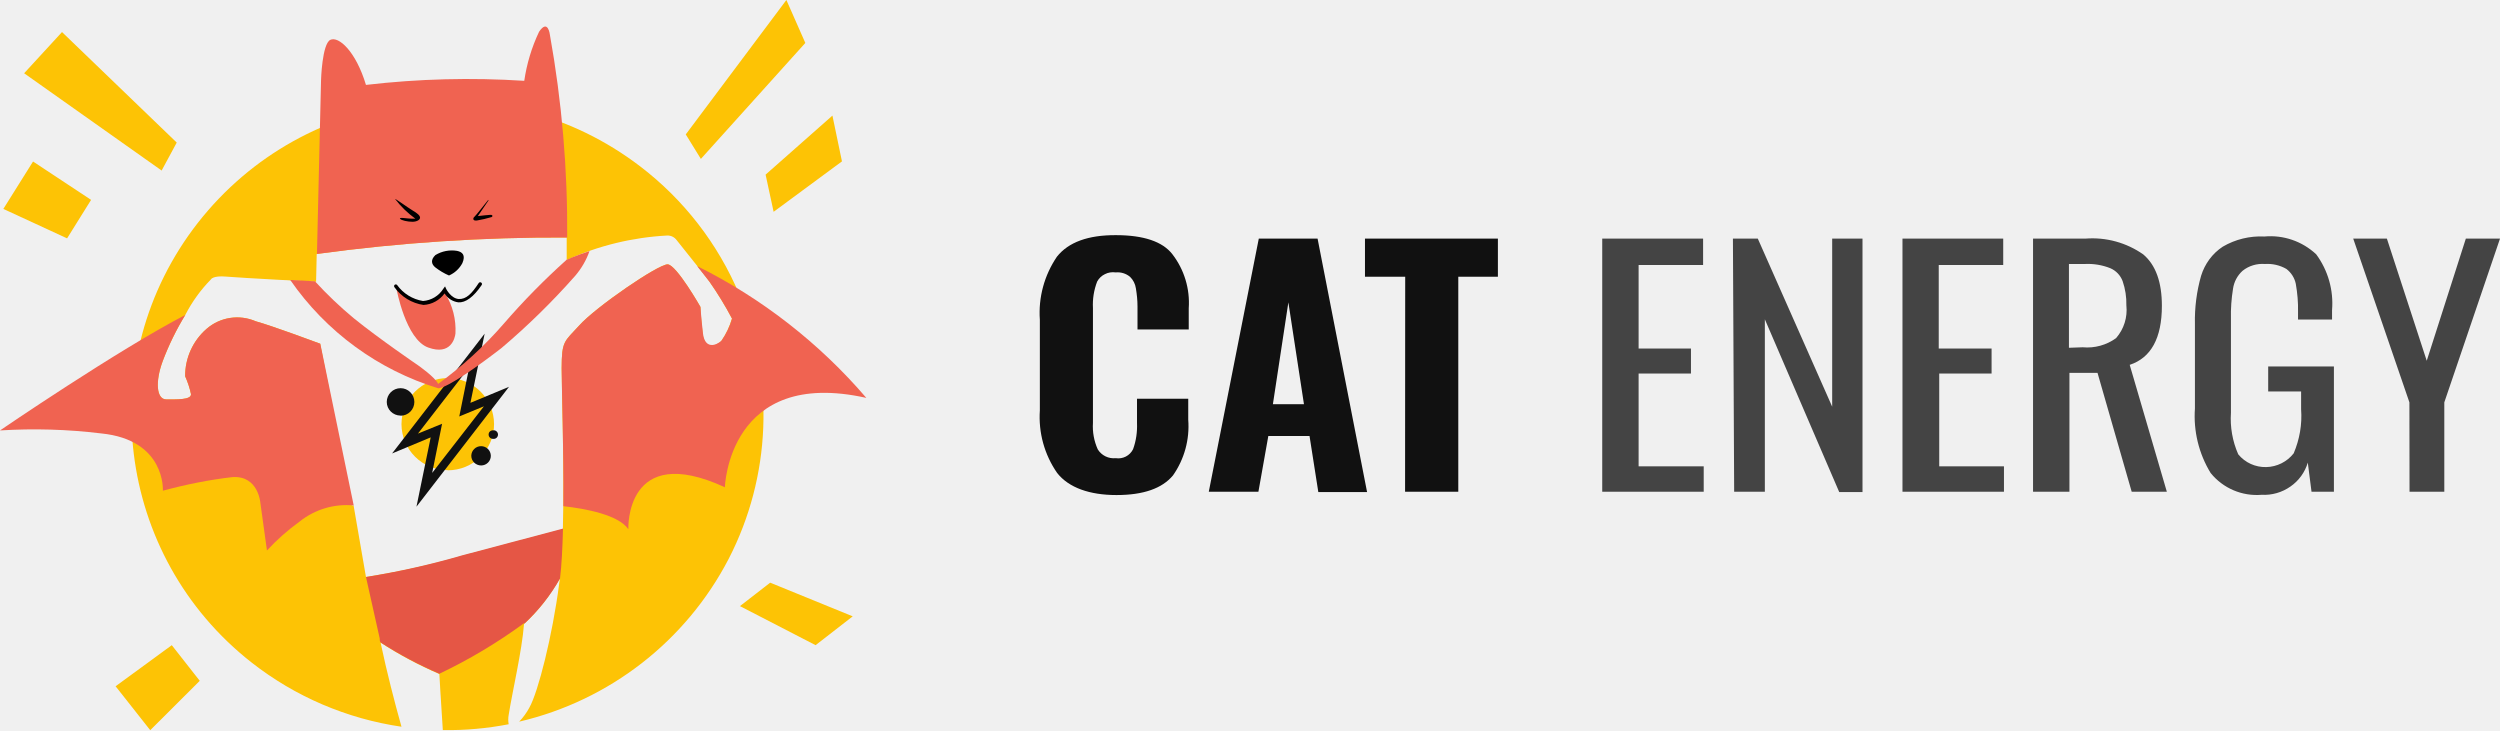
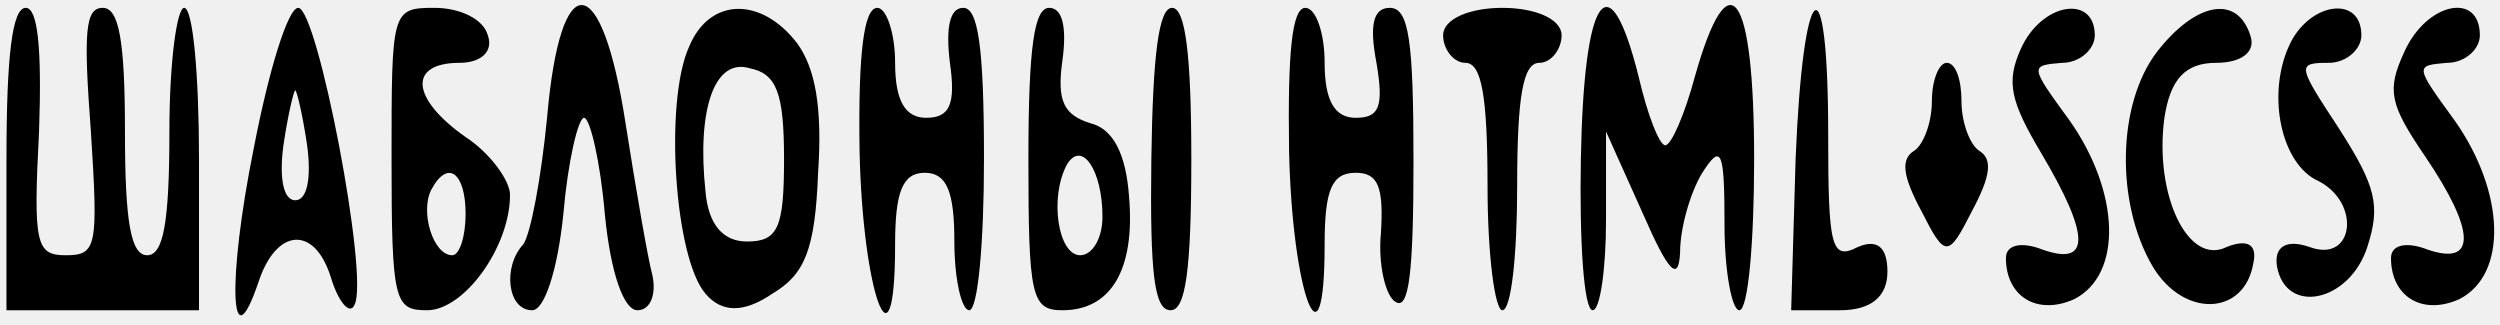
- <svg xmlns="http://www.w3.org/2000/svg" viewBox="0 0 202 59" fill="none">
-   <g clip-path="url(#a)">
-     <path d="M59.74 23.8a25.42 25.42 0 0 0-8.03-10.37 25.63 25.63 0 0 0-35.72 4.57 25.33 25.33 0 0 0 4.35 35.54 25.63 25.63 0 0 0 12.1 5.18c-.58-2.07-1.17-4.36-1.69-6.8 1.5.98 3.1 1.83 4.75 2.54 0 0 .12 2.14.28 4.53 1.78.03 3.56-.13 5.32-.47a2.1 2.1 0 0 1 0-.75c.29-1.85 1.08-5.2 1.24-7.35a15.1 15.1 0 0 0 2.9-3.68l-.06.44c-.55 4.22-1.7 8.74-2.4 9.98-.22.42-.5.8-.83 1.15a25.65 25.65 0 0 0 16.93-13.16 25.32 25.32 0 0 0 .86-21.34Zm-1.46 3.77c-.44.42-1.35.71-1.5-.58-.15-1.29-.19-2.2-.19-2.2s-1.93-3.4-2.64-3.43c-.72-.04-5.82 3.44-7.17 4.96-1.16 1.28-1.4 1.19-1.4 3.44 0 1.7.23 8.1.1 13l-8.13 2.15c-2.55.73-5.15 1.3-7.78 1.71l-1-5.78h-.14l-2.56-13.07s-3.8-1.42-5.2-1.81a3.77 3.77 0 0 0-3.99.62 5.03 5.03 0 0 0-1.72 3.82c.2.46.37.95.47 1.44.05.48-1.2.43-2 .43-.79 0-.9-1.43-.28-3.1a22.1 22.1 0 0 1 1.82-3.72 11.78 11.78 0 0 1 2.06-2.86s.14-.34 1.25-.24c1.1.1 7.26.42 7.26.42l.05-2.25c6.7-.92 13.44-1.36 20.2-1.33v1.82a22.58 22.58 0 0 1 8.12-1.98.91.91 0 0 1 .77.38c.33.43 2.4 2.98 2.64 3.34a27.6 27.6 0 0 1 1.82 2.98 6.17 6.17 0 0 1-.86 1.83Z" fill="#FDC305" />
-     <path d="m56.33 21.5 1 1.27a27.6 27.6 0 0 1 1.82 2.98 6.17 6.17 0 0 1-.85 1.77c-.44.42-1.35.71-1.5-.58-.15-1.29-.2-2.14-.2-2.14s-1.94-3.4-2.65-3.44c-.72-.04-5.82 3.44-7.17 4.96-1.16 1.28-1.4 1.19-1.4 3.44 0 1.49.18 6.6.14 11.14 1.8.2 4.46.7 5.25 1.86 0 0-.29-7.12 7.8-3.39 0 0 .28-9.71 11.43-7.22a43.58 43.58 0 0 0-13.67-10.65Zm-10.5-2.3c.04-5.5-.43-11-1.4-16.4 0 0-.15-1.3-.87-.24-.6 1.26-1 2.6-1.2 3.97a71.13 71.13 0 0 0-12.79.33c-.82-2.72-2.21-3.96-2.88-3.64-.67.33-.75 3.26-.75 3.26l-.33 14.04c6.7-.92 13.45-1.36 20.22-1.33Z" fill="#F06351" />
-     <path d="M45.25 46.74c.13-1.06.2-2.47.24-4.03l-8.14 2.16a64.15 64.15 0 0 1-7.78 1.75l1.11 4.96c0 .11 0 .22.07.33 1.5.97 3.1 1.82 4.75 2.53a42.36 42.36 0 0 0 6.86-4.1v.06a15.11 15.11 0 0 0 2.89-3.66Z" fill="#E55645" />
-     <path d="M31.93 16.09c-.05-.1 1 .67 1.4.91.41.24.61.42.61.59 0 .17-.26.33-.62.33s-.91-.11-1-.25c-.07-.14.6 0 .94 0h.3a8.04 8.04 0 0 1-1.63-1.58Zm7.48.11s-1 1.27-1.09 1.33c-.09.06-.17.33.2.29.4-.07.81-.16 1.2-.28.12-.06.08-.2-.11-.18-.19.02-.68.05-1 .1l.85-1.25s.03-.12-.05-.01Zm-3.13 6.06c.46-.2.84-.55 1.08-1 .28-.65 0-.9-.43-.99-.6-.1-1.23.02-1.75.34-.39.37-.34.73 0 1 .34.26.7.48 1.1.65Z" fill="#000" />
-     <path d="M35.92 23.5c-.12.23-.27.44-.46.6-.29.23-.63.36-1 .38-.55.05-1.1-.1-1.54-.44a2 2 0 0 1-.52-.44 1 1 0 0 0-.36-.25s.74 4.08 2.56 4.73c1.82.66 2.16-.75 2.2-1.13a5.56 5.56 0 0 0-.81-3.21c0-.3-.02-.1-.07-.23Z" fill="#F06351" />
-     <path d="M34.22 24.64a3.5 3.5 0 0 1-2.34-1.42.15.15 0 0 1 0-.2.14.14 0 0 1 .1-.04.14.14 0 0 1 .1.04 3.2 3.2 0 0 0 2.1 1.3 2.11 2.11 0 0 0 1.64-.99l.14-.19.1.22s.38.75 1 .8c.61.03 1.05-.42 1.62-1.29a.14.14 0 0 1 .24.16c-.66.97-1.3 1.44-1.89 1.4a1.55 1.55 0 0 1-1.11-.72 2.25 2.25 0 0 1-1.7.93Z" fill="#000" />
-     <path d="M36.18 38a3.73 3.73 0 0 0 3.74-3.73 3.73 3.73 0 0 0-3.74-3.72 3.73 3.73 0 0 0-3.74 3.72 3.73 3.73 0 0 0 3.74 3.72Z" fill="#FDC305" />
-     <path d="m41.14 31.25-3.13 1.3 1.15-5.59-7.48 9.68 3.12-1.3-1.15 5.6 7.49-9.7Zm-7.38 3.8 4.15-5.37-.8 3.97 1.99-.82-4.18 5.38.8-3.97-1.96.8Zm-1.39-1.46c.61 0 1.11-.5 1.11-1.11a1.11 1.11 0 1 0-2.23 0c0 .6.5 1.1 1.12 1.1Zm6.5 4.02c.44 0 .79-.35.79-.78a.79.79 0 0 0-.79-.78.79.79 0 0 0-.79.78c0 .43.36.78.8.78Zm.96-2.15a.35.35 0 1 0 0-.69c-.2 0-.35.15-.35.34 0 .2.16.35.35.35Z" fill="#111" />
-     <path d="M45.78 20.99a57.14 57.14 0 0 0-5.08 5.17 31.74 31.74 0 0 1-5.3 4.86c-.22-.53-1.63-1.51-1.63-1.51s-3.13-2.13-5.19-3.8a31.74 31.74 0 0 1-3.13-2.98l-2-.11a22.57 22.57 0 0 0 11.98 8.76c.86-.13 3.27-1.85 5.08-3.25a57.36 57.36 0 0 0 5.98-5.86c.5-.59.89-1.26 1.14-1.98-1.14.37-1.85.7-1.85.7Z" fill="#F06351" />
-     <path d="m65.07 3.47-8.44 9.37-1.22-1.98 8.13-10.86 1.53 3.47Zm-2.57 13.65 5.53-4.08-.77-3.7-5.4 4.77.65 3.01Zm-2.72 31.85 6.12 3.16 3-2.33-6.67-2.72-2.45 1.9Zm-57.83-43.05 3.06-3.33 9.27 8.93-1.22 2.26-11.11-7.86Zm5.41 10.23-4.69-3.1-2.4 3.83 5.15 2.38 1.94-3.11Zm6.52 35.98-4.54 3.32 2.8 3.55 4-3.99-2.26-2.88Z" fill="#FDC305" />
-     <path d="M25.87 27.77s-3.8-1.42-5.2-1.81a3.77 3.77 0 0 0-3.99.62 5.03 5.03 0 0 0-1.72 3.82c.2.46.37.95.47 1.44.05.48-1.2.43-2 .43-.79 0-.9-1.43-.28-3.1a22.1 22.1 0 0 1 1.82-3.72c-5.44 2.82-14.97 9.33-14.97 9.33a44.6 44.6 0 0 1 8.17.24c5.24.52 4.99 4.63 4.99 4.63 1.84-.5 3.72-.88 5.62-1.1 2.11-.14 2.26 2.1 2.26 2.1l.53 3.83c.8-.87 1.69-1.65 2.64-2.34a6.07 6.07 0 0 1 4.37-1.3l-2.7-13.07Z" fill="#F06351" />
-     <path d="M85.42 38.22a7.92 7.92 0 0 1-1.4-5.06v-7.32c-.13-1.8.36-3.6 1.38-5.1.93-1.17 2.52-1.75 4.76-1.74 2.25 0 3.77.52 4.56 1.53a6.43 6.43 0 0 1 1.33 4.38v1.71h-4.14v-1.86c0-.49-.05-.98-.13-1.46a1.62 1.62 0 0 0-.47-.93 1.58 1.58 0 0 0-1.16-.36c-.3-.04-.6 0-.87.14a1.4 1.4 0 0 0-.63.6 5.2 5.2 0 0 0-.34 2.14v9.28a4.5 4.5 0 0 0 .39 2.14 1.52 1.52 0 0 0 1.45.71 1.33 1.33 0 0 0 1.4-.72c.25-.68.35-1.4.32-2.13v-1.95h4.14v1.69a6.93 6.93 0 0 1-1.23 4.5c-.88 1.06-2.4 1.59-4.57 1.59-2.16 0-3.85-.59-4.79-1.78Zm16.28-18.94h4.76l4 20.48h-3.94l-.71-4.53h-3.33l-.8 4.5h-4.01l4.04-20.45Zm3.66 13.38-1.26-8.23-1.25 8.23h2.51Zm8.18-10.3h-3.25v-3.08h10.74v3.08h-3.2v17.37h-4.3l.01-17.37Z" fill="#111" />
-     <path d="M129.46 19.28h8.15v2.13h-5.21v6.75h4.23v2.02h-4.23v7.5h5.26v2.05h-8.2v-20.45Zm10.57 0h2l6.01 13.58v-13.58h2.45v20.48h-1.88l-6.01-13.96v13.93h-2.48l-.1-20.45Zm13.69 0h8.14v2.13h-5.21v6.75h4.27v2.02h-4.23v7.5h5.23v2.05h-8.2v-20.45Zm10.55 0h4.23a7.16 7.16 0 0 1 4.68 1.28c1 .85 1.5 2.23 1.5 4.15 0 2.6-.87 4.2-2.6 4.77l3 10.25h-2.84l-2.76-9.6h-2.27v9.6h-2.94v-20.45Zm4.01 8.78c.97.09 1.93-.18 2.7-.74a3.46 3.46 0 0 0 .83-2.65 5.55 5.55 0 0 0-.3-1.95 1.83 1.83 0 0 0-1-1.05 4.89 4.89 0 0 0-2.05-.34h-1.29v6.77l1.11-.04Zm10.34 10.16a8.82 8.82 0 0 1-1.27-5.22v-6.82c-.03-1.32.14-2.64.5-3.9.3-.96.9-1.79 1.75-2.35a6.05 6.05 0 0 1 3.36-.82 5.4 5.4 0 0 1 4.19 1.44 6.69 6.69 0 0 1 1.28 4.51v.76h-2.75v-.63c.02-.76-.05-1.51-.18-2.26-.1-.48-.37-.9-.76-1.2a3.07 3.07 0 0 0-1.73-.4c-.65-.05-1.3.14-1.81.55-.42.38-.69.89-.77 1.44-.13.8-.19 1.61-.17 2.43v7.6a7.15 7.15 0 0 0 .59 3.36 2.83 2.83 0 0 0 2.26 1.03 2.9 2.9 0 0 0 2.22-1.11c.48-1.13.69-2.35.6-3.56v-1.44h-2.66v-2.02h5.31v10.12h-1.81l-.3-2.35a3.6 3.6 0 0 1-1.4 1.93 3.7 3.7 0 0 1-2.33.67 4.79 4.79 0 0 1-4.12-1.76Zm16.06-5.71-4.54-13.23h2.72l3.22 9.87 3.16-9.87h2.76l-4.5 13.23v7.22h-2.81l-.01-7.22Z" fill="#444" />
-   </g>
-   <defs>
-     <clipPath id="a">
-       <path fill="#fff" d="M0 0h202v59h-202z" />
-     </clipPath>
-   </defs>
+ <svg xmlns="http://www.w3.org/2000/svg" width="239" height="31" viewBox="0 0 239 31" fill="none">
+   <path d="M0.618 15.204V29.659H9.822H19.025V15.204C19.025 7.32 18.459 0.75 17.609 0.75C16.901 0.75 16.194 6.006 16.194 12.576C16.194 21.249 15.627 24.402 14.07 24.402C12.512 24.402 11.946 21.249 11.946 12.576C11.946 3.904 11.379 0.75 9.822 0.75C8.123 0.75 7.981 3.116 8.689 12.576C9.397 23.614 9.256 24.402 6.282 24.402C3.45 24.402 3.167 23.351 3.733 12.576C4.017 4.43 3.592 0.75 2.459 0.75C1.185 0.75 0.618 5.218 0.618 15.204Z" fill="black" />
+   <path d="M24.264 14.153C21.715 26.768 21.999 34.915 24.689 27.031C26.388 21.774 30.069 21.512 31.627 26.505C32.335 28.87 33.468 30.184 33.892 29.133C35.308 26.505 30.353 0.75 28.512 0.75C27.521 0.75 25.68 6.795 24.264 14.153ZM29.361 13.89C29.786 17.044 29.361 19.146 28.229 19.146C27.096 19.146 26.671 17.044 27.096 13.89C27.521 11 28.087 8.634 28.229 8.634C28.37 8.634 28.937 11 29.361 13.89Z" fill="black" />
+   <path d="M37.432 15.204C37.432 28.87 37.715 29.659 40.83 29.659C44.37 29.659 48.759 23.614 48.759 18.621C48.759 17.307 46.919 14.679 44.512 13.102C39.273 9.423 38.99 6.006 43.945 6.006C45.928 6.006 47.202 4.955 46.636 3.378C46.211 1.802 43.945 0.75 41.538 0.75C37.432 0.75 37.432 1.013 37.432 15.204ZM44.512 20.46C44.512 22.563 43.945 24.402 43.237 24.402C41.397 24.402 40.122 20.198 41.255 18.095C42.813 15.204 44.512 16.518 44.512 20.46Z" fill="black" />
+   <path d="M52.299 11.262C51.733 17.044 50.742 22.3 50.034 23.351C48.051 25.454 48.476 29.659 50.883 29.659C52.016 29.659 53.29 25.979 53.857 20.46C54.282 15.467 55.273 11.262 55.839 11.262C56.405 11.262 57.397 15.467 57.821 20.46C58.388 26.242 59.662 29.659 60.936 29.659C62.211 29.659 62.777 28.082 62.352 26.242C61.927 24.665 60.795 18.095 59.803 11.788C57.538 -2.929 53.574 -3.454 52.299 11.262Z" fill="black" />
+   <path d="M65.892 4.43C63.485 9.686 64.476 24.665 67.45 28.082C69.007 29.921 71.131 29.921 73.821 28.082C76.936 26.242 77.927 23.877 78.21 16.518C78.635 10.211 77.927 6.532 76.228 4.167C72.83 -0.301 67.874 -0.301 65.892 4.43ZM74.954 15.204C74.954 21.774 74.387 23.088 71.414 23.088C69.149 23.088 67.733 21.512 67.45 18.358C66.6 10.474 68.299 5.481 71.697 6.532C74.246 7.058 74.954 8.897 74.954 15.204Z" fill="black" />
+   <path d="M82.175 14.416C82.458 28.082 85.573 36.491 85.573 23.351C85.573 18.358 86.281 16.518 88.405 16.518C90.529 16.518 91.237 18.358 91.237 23.088C91.237 26.768 91.945 29.659 92.653 29.659C93.502 29.659 94.069 23.088 94.069 15.204C94.069 4.43 93.502 0.75 92.086 0.75C90.812 0.75 90.387 2.59 90.812 6.006C91.378 9.948 90.812 11.262 88.546 11.262C86.564 11.262 85.573 9.686 85.573 6.006C85.573 3.116 84.724 0.75 83.874 0.75C82.6 0.75 82.033 4.955 82.175 14.416Z" fill="black" />
+   <path d="M98.316 15.204C98.316 28.345 98.6 29.659 101.573 29.659C106.245 29.659 108.511 25.717 107.944 18.884C107.661 14.679 106.387 12.314 104.263 11.788C101.714 11 101.007 9.686 101.573 5.744C101.998 2.59 101.573 0.75 100.299 0.75C98.883 0.75 98.316 4.43 98.316 15.204ZM105.396 20.723C105.396 22.826 104.405 24.402 103.272 24.402C101.148 24.402 100.299 18.884 101.998 15.73C103.414 13.365 105.396 16.256 105.396 20.723Z" fill="black" />
+   <path d="M110.068 15.204C109.927 26.242 110.352 29.659 111.909 29.659C113.325 29.659 113.891 25.979 113.891 15.204C113.891 5.218 113.325 0.75 112.051 0.75C110.776 0.75 110.21 5.218 110.068 15.204Z" fill="black" />
+   <path d="M123.236 14.416C123.52 28.082 126.635 36.229 126.635 23.351C126.635 18.095 127.342 16.518 129.608 16.518C131.732 16.518 132.298 17.832 132.015 22.3C131.732 25.191 132.44 28.345 133.431 28.87C134.705 29.659 135.13 25.979 135.13 15.467C135.13 3.904 134.705 0.75 132.865 0.75C131.307 0.75 130.882 2.327 131.59 6.006C132.298 10.211 131.873 11.262 129.608 11.262C127.626 11.262 126.635 9.686 126.635 6.006C126.635 3.116 125.785 0.75 124.794 0.75C123.52 0.75 123.095 4.955 123.236 14.416Z" fill="black" />
+   <path d="M137.962 3.378C137.962 4.692 138.953 6.006 140.086 6.006C141.643 6.006 142.209 9.16 142.209 17.832C142.209 24.402 142.917 29.659 143.625 29.659C144.475 29.659 145.041 24.402 145.041 17.832C145.041 9.16 145.608 6.006 147.165 6.006C148.298 6.006 149.289 4.692 149.289 3.378C149.289 1.802 146.74 0.75 143.625 0.75C140.51 0.75 137.962 1.802 137.962 3.378Z" fill="black" />
+   <path d="M151.13 15.204C150.988 23.088 151.413 29.659 152.262 29.659C152.97 29.659 153.537 25.717 153.537 20.986V12.576L157.077 20.46C159.484 25.979 160.475 27.031 160.616 24.14C160.616 21.774 161.607 18.358 162.74 16.518C164.581 13.628 164.864 14.416 164.864 21.512C164.864 25.979 165.572 29.659 166.28 29.659C167.13 29.659 167.696 23.088 167.696 15.204C167.696 -0.826 165.289 -4.243 162.032 7.32C161.041 11 159.767 13.89 159.2 13.89C158.634 13.89 157.501 11 156.652 7.32C153.82 -3.98 151.413 -0.564 151.13 15.204Z" fill="black" />
+   <path d="M171.66 15.204L171.236 29.659H175.908C178.882 29.659 180.439 28.345 180.439 25.979C180.439 23.614 179.448 22.826 177.607 23.614C175.059 24.928 174.775 23.614 174.775 12.839C174.775 -4.243 172.368 -2.403 171.66 15.204Z" fill="black" />
+   <path d="M193.182 4.692C191.766 7.846 192.191 9.686 195.165 14.679C199.837 22.563 199.837 25.454 195.306 23.877C193.324 23.088 191.766 23.351 191.766 24.665C191.766 28.345 194.74 30.184 198.28 28.607C202.952 26.242 202.669 18.358 197.855 11.525C194.032 6.269 194.032 6.269 197.147 6.006C198.846 6.006 200.262 4.692 200.262 3.378C200.262 -0.564 195.165 0.225 193.182 4.692Z" fill="black" />
+   <path d="M206.209 4.955C202.386 9.948 202.244 19.409 205.784 25.454C208.757 30.447 214.563 30.184 215.412 25.191C215.837 23.351 214.846 22.826 212.863 23.614C209.182 25.454 205.925 18.621 206.917 11.262C207.483 7.583 208.899 6.006 211.872 6.006C214.279 6.006 215.695 4.955 215.129 3.378C213.855 -0.564 209.89 0.225 206.209 4.955Z" fill="black" />
+   <path d="M218.81 4.43C216.686 9.16 218.102 15.73 221.642 17.307C225.748 19.409 225.04 25.191 220.792 23.614C218.527 22.826 217.394 23.614 217.677 25.454C218.527 30.184 224.615 28.87 226.315 23.614C227.589 19.672 227.164 17.832 223.624 12.314C219.66 6.269 219.518 6.006 222.633 6.006C224.332 6.006 225.748 4.692 225.748 3.378C225.748 -0.564 220.651 0.225 218.81 4.43Z" fill="black" />
+   <path d="M229.854 4.955C228.155 8.634 228.438 9.948 231.837 14.942C236.651 22.037 236.792 25.454 232.12 23.877C230.138 23.088 228.58 23.351 228.58 24.665C228.58 28.345 231.553 30.184 235.093 28.607C239.766 26.242 239.483 18.358 234.668 11.525C230.845 6.269 230.845 6.269 233.96 6.006C235.66 6.006 237.075 4.692 237.075 3.378C237.075 -0.826 231.978 0.225 229.854 4.955Z" fill="black" />
+   <path d="M184.687 9.686C184.687 11.788 183.837 13.89 182.988 14.416C181.713 15.204 181.855 16.781 183.696 20.198C185.961 24.665 186.244 24.665 188.51 20.198C190.35 16.781 190.492 15.204 189.218 14.416C188.368 13.89 187.519 11.788 187.519 9.686C187.519 7.583 186.952 6.006 186.103 6.006C185.395 6.006 184.687 7.583 184.687 9.686Z" fill="black" />
</svg>
